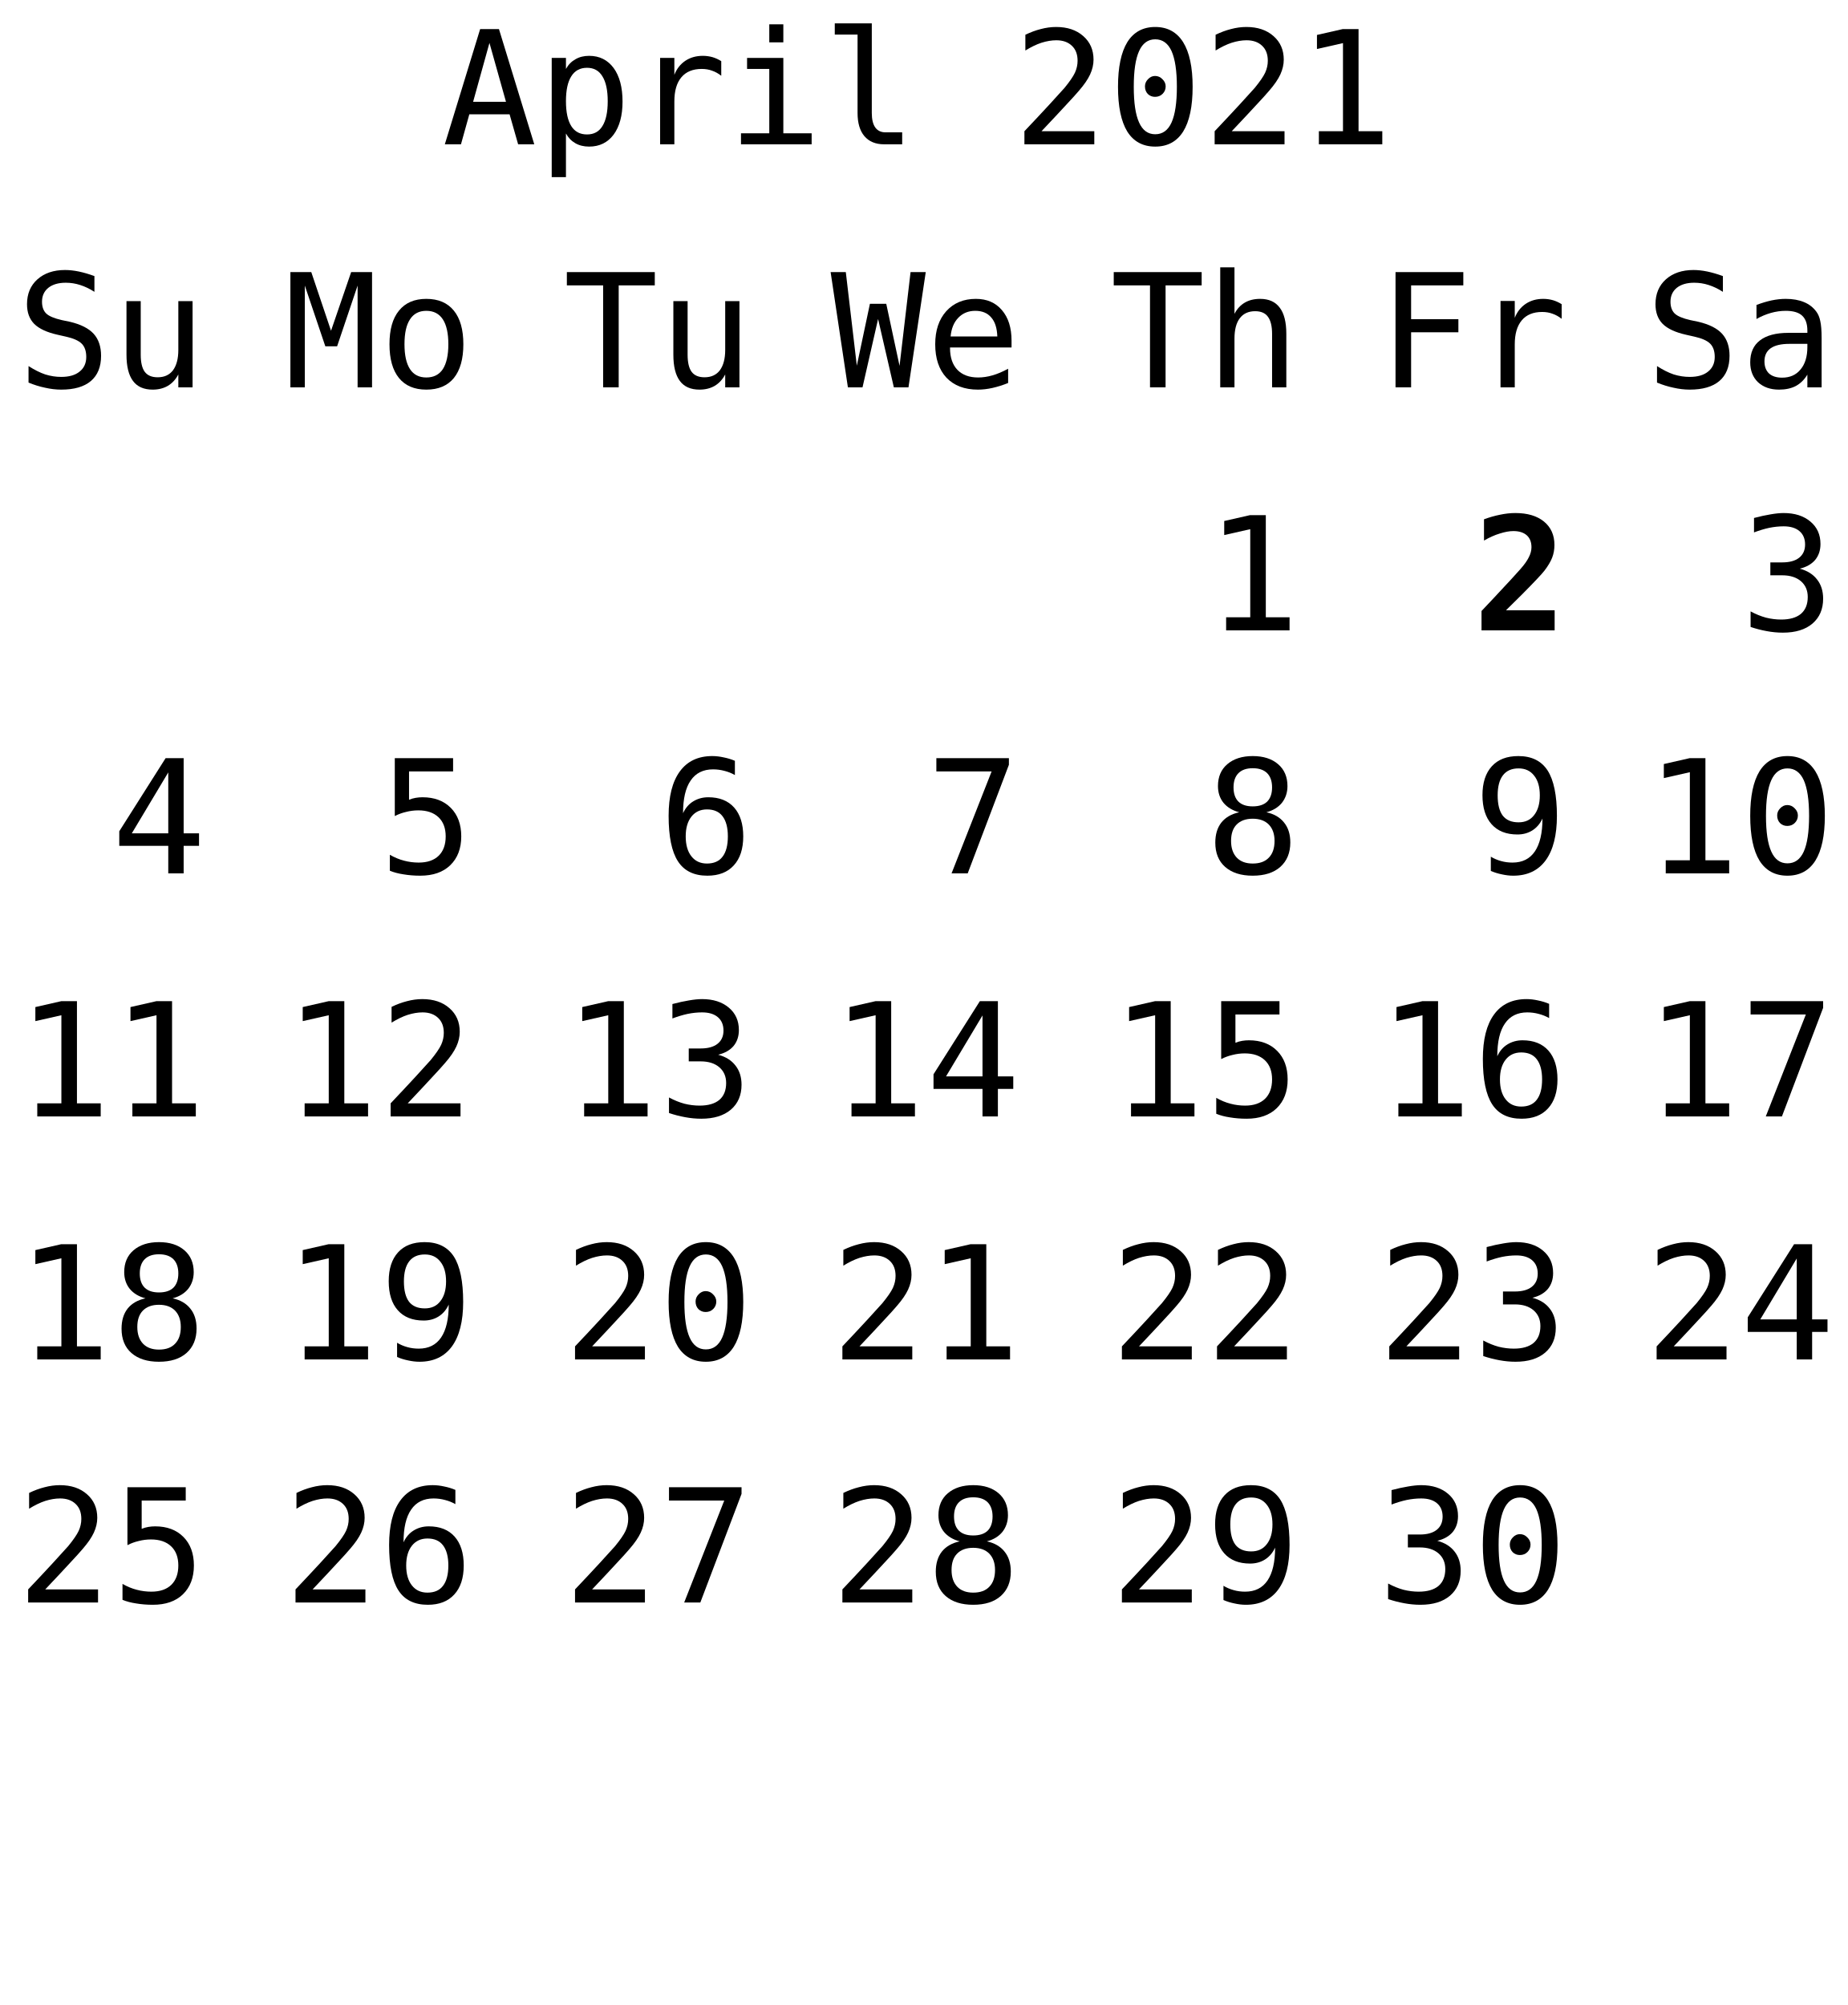
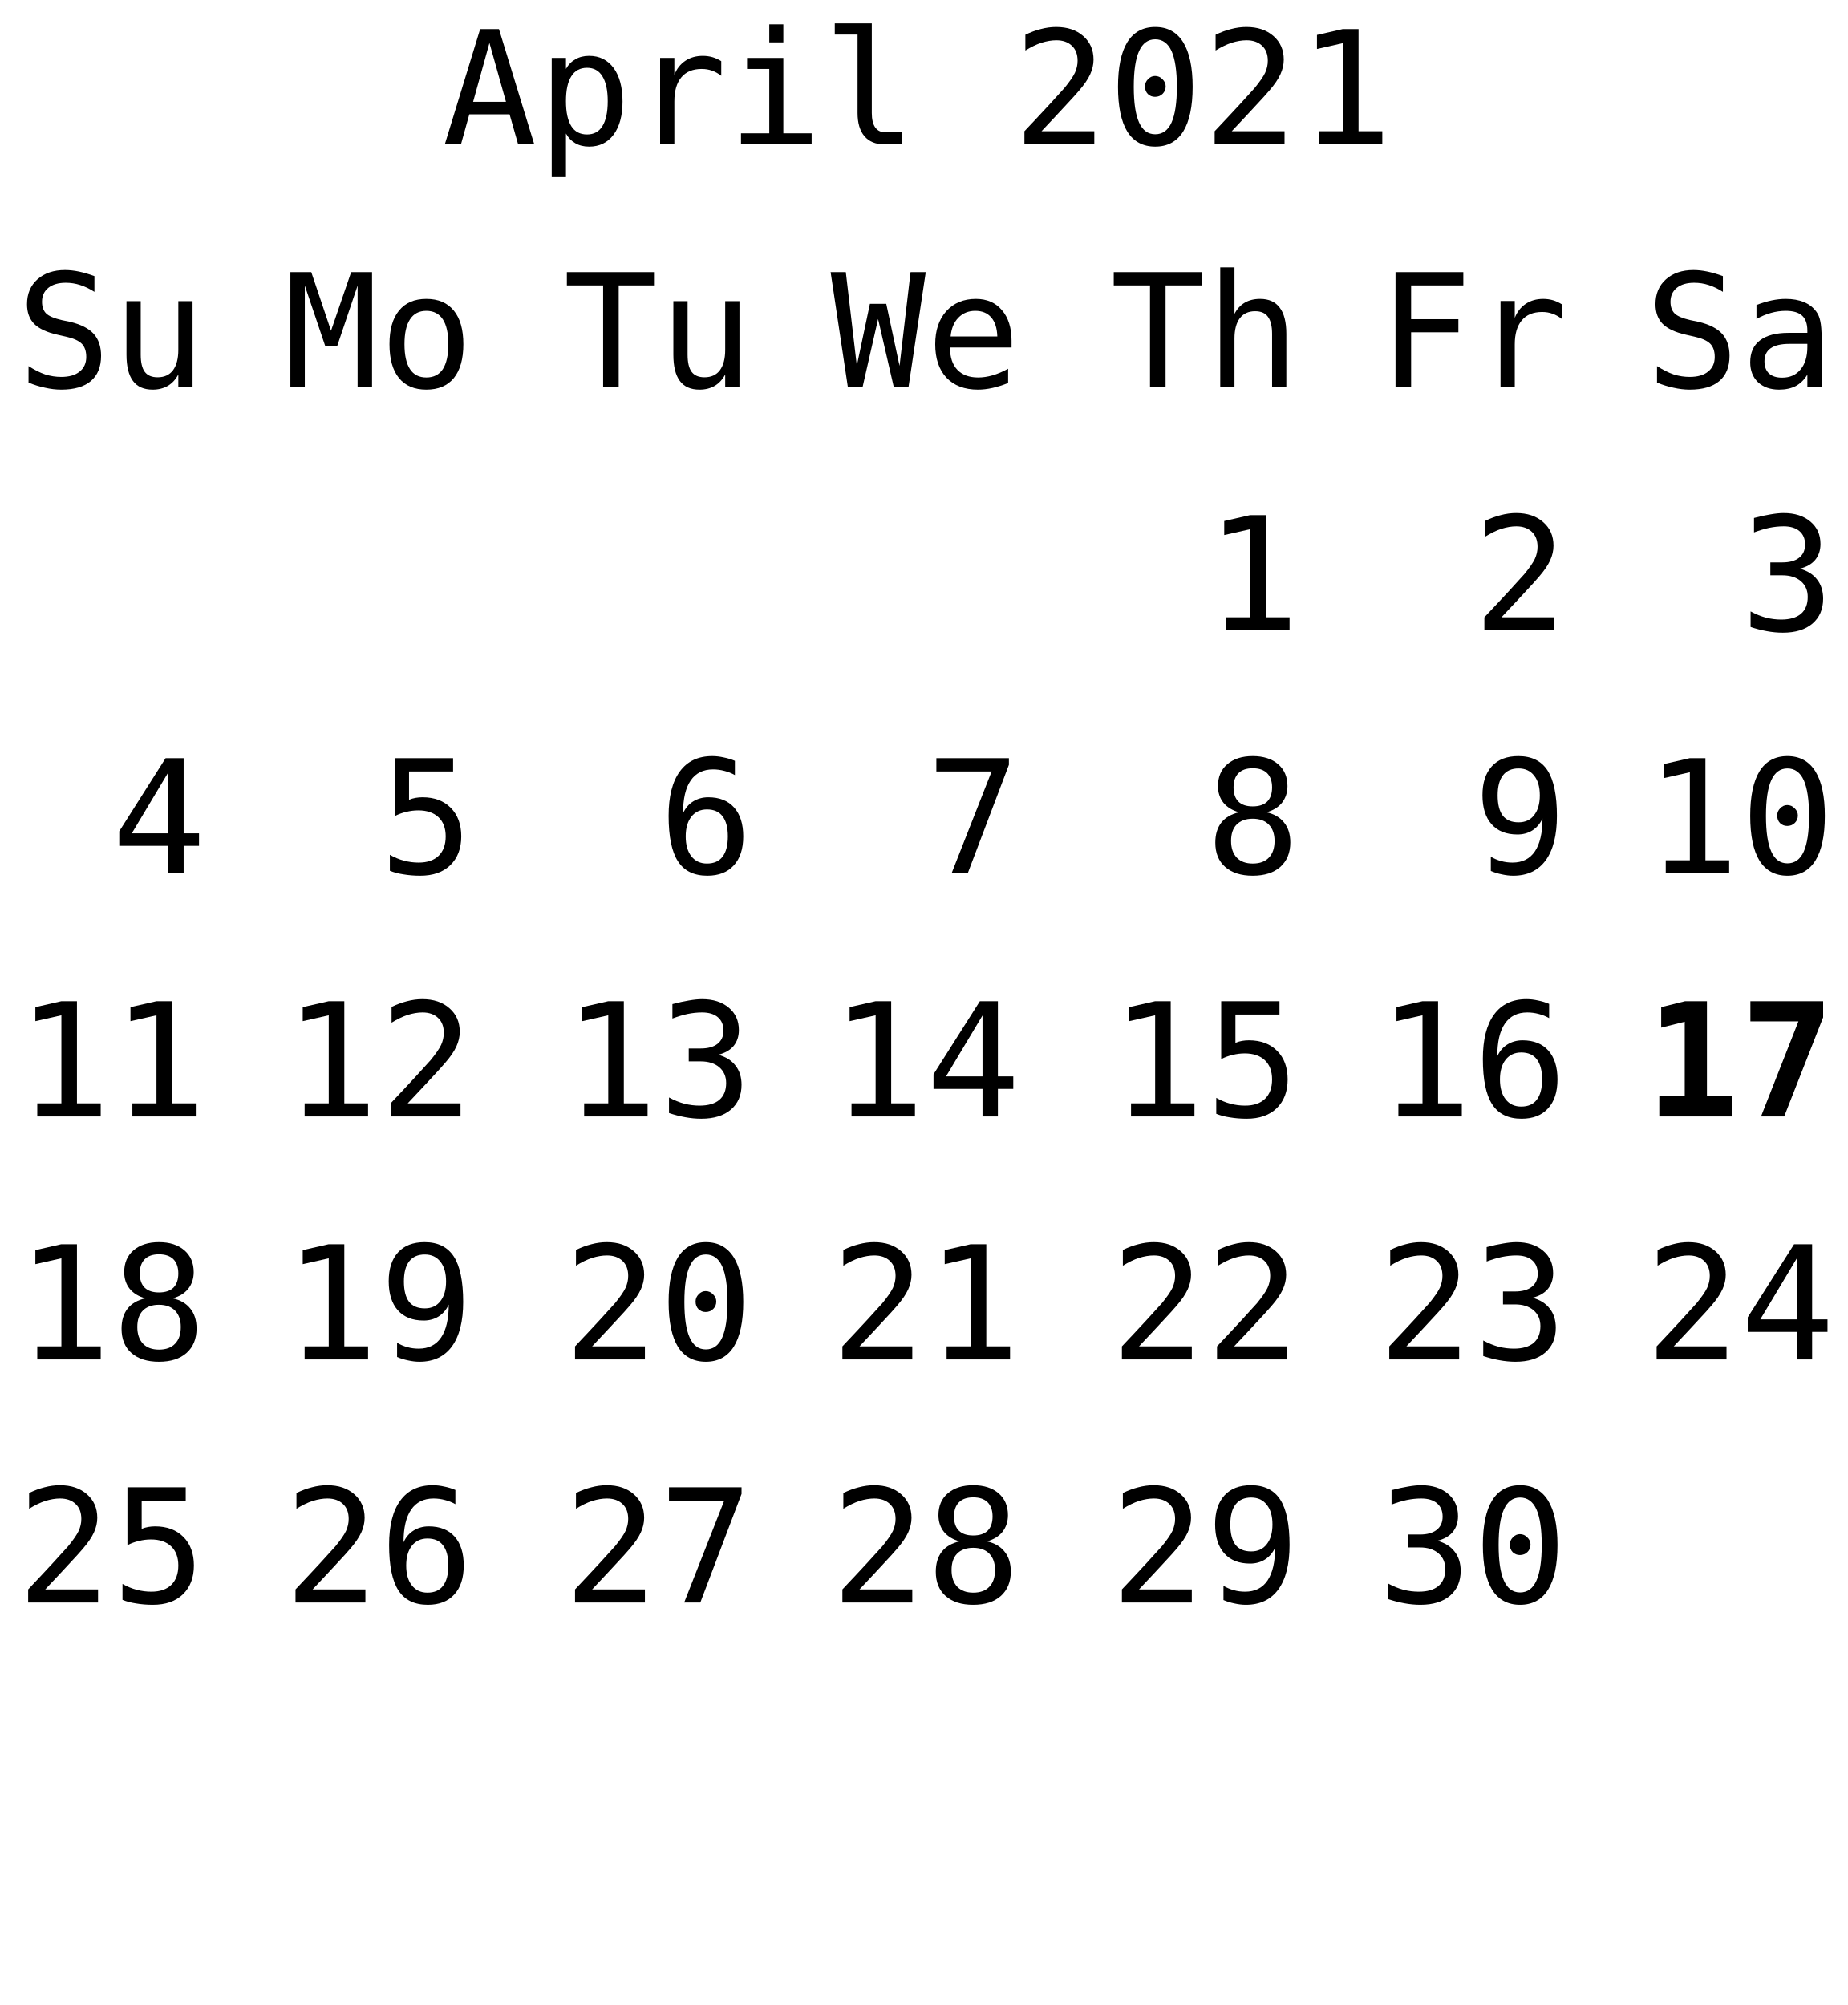
<svg xmlns="http://www.w3.org/2000/svg" xmlns:xlink="http://www.w3.org/1999/xlink" width="152pt" height="165pt" viewBox="0 0 152 165" version="1.1">
  <defs>
    <g>
      <symbol overflow="visible" id="glyph0-0">
        <path style="stroke:none;" d="M 0.656 2.297 L 0.656 -9.172 L 7.156 -9.172 L 7.156 2.297 Z M 1.391 1.578 L 6.438 1.578 L 6.438 -8.438 L 1.391 -8.438 Z M 1.391 1.578 " />
      </symbol>
      <symbol overflow="visible" id="glyph0-1">
        <path style="stroke:none;" d="M 3.906 -8.344 L 2.562 -3.5 L 5.266 -3.5 Z M 3.141 -9.484 L 4.688 -9.484 L 7.594 0 L 6.266 0 L 5.562 -2.469 L 2.25 -2.469 L 1.562 0 L 0.234 0 Z M 3.141 -9.484 " />
      </symbol>
      <symbol overflow="visible" id="glyph0-2">
        <path style="stroke:none;" d="M 2.375 -0.891 L 2.375 2.703 L 1.203 2.703 L 1.203 -7.109 L 2.375 -7.109 L 2.375 -6.203 C 2.57 -6.555 2.832 -6.82 3.156 -7 C 3.477 -7.188 3.852 -7.281 4.281 -7.281 C 5.133 -7.281 5.805 -6.945 6.297 -6.281 C 6.785 -5.613 7.031 -4.691 7.031 -3.516 C 7.031 -2.367 6.785 -1.461 6.297 -0.797 C 5.805 -0.141 5.133 0.188 4.281 0.188 C 3.844 0.188 3.461 0.094 3.141 -0.094 C 2.816 -0.281 2.562 -0.547 2.375 -0.891 Z M 5.812 -3.547 C 5.812 -4.453 5.664 -5.133 5.375 -5.594 C 5.094 -6.062 4.672 -6.297 4.109 -6.297 C 3.535 -6.297 3.102 -6.062 2.812 -5.594 C 2.52 -5.133 2.375 -4.453 2.375 -3.547 C 2.375 -2.648 2.52 -1.969 2.812 -1.5 C 3.102 -1.039 3.535 -0.812 4.109 -0.812 C 4.672 -0.812 5.094 -1.039 5.375 -1.5 C 5.664 -1.957 5.812 -2.641 5.812 -3.547 Z M 5.812 -3.547 " />
      </symbol>
      <symbol overflow="visible" id="glyph0-3">
        <path style="stroke:none;" d="M 7.328 -5.641 C 7.078 -5.836 6.82 -5.977 6.562 -6.062 C 6.312 -6.156 6.031 -6.203 5.719 -6.203 C 4.988 -6.203 4.43 -5.973 4.047 -5.516 C 3.66 -5.055 3.469 -4.395 3.469 -3.531 L 3.469 0 L 2.297 0 L 2.297 -7.109 L 3.469 -7.109 L 3.469 -5.719 C 3.664 -6.219 3.969 -6.602 4.375 -6.875 C 4.781 -7.145 5.258 -7.281 5.812 -7.281 C 6.094 -7.281 6.359 -7.242 6.609 -7.172 C 6.859 -7.098 7.098 -6.988 7.328 -6.844 Z M 7.328 -5.641 " />
      </symbol>
      <symbol overflow="visible" id="glyph0-4">
        <path style="stroke:none;" d="M 1.625 -7.109 L 4.609 -7.109 L 4.609 -0.906 L 6.938 -0.906 L 6.938 0 L 1.125 0 L 1.125 -0.906 L 3.453 -0.906 L 3.453 -6.203 L 1.625 -6.203 Z M 3.453 -9.875 L 4.609 -9.875 L 4.609 -8.391 L 3.453 -8.391 Z M 3.453 -9.875 " />
      </symbol>
      <symbol overflow="visible" id="glyph0-5">
        <path style="stroke:none;" d="M 4.062 -2.578 C 4.062 -2.055 4.156 -1.66 4.344 -1.391 C 4.539 -1.117 4.828 -0.984 5.203 -0.984 L 6.562 -0.984 L 6.562 0 L 5.078 0 C 4.379 0 3.836 -0.223 3.453 -0.672 C 3.078 -1.117 2.891 -1.754 2.891 -2.578 L 2.891 -9.031 L 1.016 -9.031 L 1.016 -9.953 L 4.062 -9.953 Z M 4.062 -2.578 " />
      </symbol>
      <symbol overflow="visible" id="glyph0-6">
        <path style="stroke:none;" d="" />
      </symbol>
      <symbol overflow="visible" id="glyph0-7">
        <path style="stroke:none;" d="M 2.375 -1.078 L 6.719 -1.078 L 6.719 0 L 0.969 0 L 0.969 -1.078 C 1.758 -1.91 2.445 -2.645 3.031 -3.281 C 3.625 -3.926 4.035 -4.379 4.266 -4.641 C 4.691 -5.16 4.977 -5.578 5.125 -5.891 C 5.27 -6.211 5.344 -6.539 5.344 -6.875 C 5.344 -7.406 5.188 -7.816 4.875 -8.109 C 4.562 -8.41 4.133 -8.562 3.594 -8.562 C 3.207 -8.562 2.801 -8.492 2.375 -8.359 C 1.957 -8.223 1.516 -8.008 1.047 -7.719 L 1.047 -9.016 C 1.473 -9.223 1.895 -9.379 2.312 -9.484 C 2.738 -9.598 3.16 -9.656 3.578 -9.656 C 4.504 -9.656 5.25 -9.406 5.812 -8.906 C 6.375 -8.414 6.656 -7.77 6.656 -6.969 C 6.656 -6.562 6.562 -6.156 6.375 -5.75 C 6.188 -5.344 5.879 -4.895 5.453 -4.406 C 5.223 -4.133 4.879 -3.754 4.422 -3.266 C 3.973 -2.773 3.289 -2.047 2.375 -1.078 Z M 2.375 -1.078 " />
      </symbol>
      <symbol overflow="visible" id="glyph0-8">
        <path style="stroke:none;" d="M 3.062 -4.766 C 3.062 -4.992 3.145 -5.191 3.312 -5.359 C 3.477 -5.535 3.672 -5.625 3.891 -5.625 C 4.129 -5.625 4.332 -5.535 4.5 -5.359 C 4.676 -5.191 4.766 -4.992 4.766 -4.766 C 4.766 -4.523 4.68 -4.32 4.516 -4.156 C 4.348 -3.988 4.141 -3.906 3.891 -3.906 C 3.66 -3.906 3.461 -3.984 3.297 -4.141 C 3.141 -4.305 3.062 -4.516 3.062 -4.766 Z M 3.906 -8.641 C 3.312 -8.641 2.867 -8.316 2.578 -7.672 C 2.285 -7.023 2.141 -6.047 2.141 -4.734 C 2.141 -3.422 2.285 -2.441 2.578 -1.797 C 2.867 -1.148 3.312 -0.828 3.906 -0.828 C 4.508 -0.828 4.957 -1.148 5.25 -1.797 C 5.539 -2.441 5.688 -3.422 5.688 -4.734 C 5.688 -6.047 5.539 -7.023 5.25 -7.672 C 4.957 -8.316 4.508 -8.641 3.906 -8.641 Z M 3.906 -9.656 C 4.914 -9.656 5.68 -9.238 6.203 -8.406 C 6.723 -7.57 6.984 -6.348 6.984 -4.734 C 6.984 -3.109 6.723 -1.879 6.203 -1.047 C 5.68 -0.223 4.914 0.188 3.906 0.188 C 2.895 0.188 2.129 -0.223 1.609 -1.047 C 1.098 -1.879 0.844 -3.109 0.844 -4.734 C 0.844 -6.348 1.098 -7.57 1.609 -8.406 C 2.129 -9.238 2.895 -9.656 3.906 -9.656 Z M 3.906 -9.656 " />
      </symbol>
      <symbol overflow="visible" id="glyph0-9">
        <path style="stroke:none;" d="M 1.719 -1.078 L 3.703 -1.078 L 3.703 -8.328 L 1.562 -7.844 L 1.562 -9 L 3.688 -9.484 L 4.984 -9.484 L 4.984 -1.078 L 6.938 -1.078 L 6.938 0 L 1.719 0 Z M 1.719 -1.078 " />
      </symbol>
      <symbol overflow="visible" id="glyph0-10">
        <path style="stroke:none;" d="M 0.297 -9.484 L 7.531 -9.484 L 7.531 -8.391 L 4.562 -8.391 L 4.562 0 L 3.281 0 L 3.281 -8.391 L 0.297 -8.391 Z M 0.297 -9.484 " />
      </symbol>
      <symbol overflow="visible" id="glyph0-11">
        <path style="stroke:none;" d="M 6.672 -4.406 L 6.672 0 L 5.5 0 L 5.5 -4.406 C 5.5 -5.039 5.383 -5.508 5.156 -5.812 C 4.938 -6.113 4.586 -6.266 4.109 -6.266 C 3.555 -6.266 3.133 -6.07 2.844 -5.688 C 2.551 -5.301 2.406 -4.742 2.406 -4.016 L 2.406 0 L 1.234 0 L 1.234 -9.875 L 2.406 -9.875 L 2.406 -6.047 C 2.613 -6.453 2.895 -6.758 3.25 -6.969 C 3.602 -7.176 4.023 -7.281 4.516 -7.281 C 5.234 -7.281 5.77 -7.039 6.125 -6.562 C 6.488 -6.094 6.672 -5.375 6.672 -4.406 Z M 6.672 -4.406 " />
      </symbol>
      <symbol overflow="visible" id="glyph0-12">
        <path style="stroke:none;" d="M 1.484 -9.484 L 7.062 -9.484 L 7.062 -8.391 L 2.766 -8.391 L 2.766 -5.609 L 6.656 -5.609 L 6.656 -4.531 L 2.766 -4.531 L 2.766 0 L 1.484 0 Z M 1.484 -9.484 " />
      </symbol>
      <symbol overflow="visible" id="glyph0-13">
        <path style="stroke:none;" d="M 6.422 -9.156 L 6.422 -7.859 C 6.035 -8.109 5.645 -8.297 5.25 -8.422 C 4.863 -8.547 4.469 -8.609 4.062 -8.609 C 3.457 -8.609 2.977 -8.469 2.625 -8.188 C 2.281 -7.906 2.109 -7.523 2.109 -7.047 C 2.109 -6.629 2.223 -6.305 2.453 -6.078 C 2.68 -5.859 3.113 -5.676 3.75 -5.531 L 4.422 -5.391 C 5.305 -5.18 5.953 -4.852 6.359 -4.406 C 6.766 -3.957 6.969 -3.352 6.969 -2.594 C 6.969 -1.688 6.688 -0.992 6.125 -0.516 C 5.57 -0.047 4.758 0.188 3.688 0.188 C 3.25 0.188 2.805 0.133 2.359 0.031 C 1.91 -0.062 1.457 -0.203 1 -0.391 L 1 -1.75 C 1.488 -1.438 1.945 -1.207 2.375 -1.062 C 2.812 -0.926 3.25 -0.859 3.688 -0.859 C 4.344 -0.859 4.848 -1.004 5.203 -1.297 C 5.566 -1.586 5.75 -1.988 5.75 -2.5 C 5.75 -2.977 5.625 -3.344 5.375 -3.594 C 5.125 -3.844 4.691 -4.035 4.078 -4.172 L 3.391 -4.328 C 2.516 -4.523 1.875 -4.82 1.469 -5.219 C 1.07 -5.625 0.875 -6.164 0.875 -6.844 C 0.875 -7.695 1.16 -8.379 1.734 -8.891 C 2.305 -9.398 3.062 -9.656 4 -9.656 C 4.363 -9.656 4.742 -9.613 5.141 -9.531 C 5.547 -9.445 5.973 -9.32 6.422 -9.156 Z M 6.422 -9.156 " />
      </symbol>
      <symbol overflow="visible" id="glyph0-14">
        <path style="stroke:none;" d="M 4.453 -3.578 L 4.062 -3.578 C 3.383 -3.578 2.875 -3.457 2.531 -3.219 C 2.188 -2.977 2.016 -2.617 2.016 -2.141 C 2.016 -1.711 2.141 -1.379 2.391 -1.141 C 2.648 -0.91 3.008 -0.797 3.469 -0.797 C 4.113 -0.797 4.617 -1.02 4.984 -1.469 C 5.359 -1.914 5.547 -2.531 5.547 -3.312 L 5.547 -3.578 Z M 6.719 -4.062 L 6.719 0 L 5.547 0 L 5.547 -1.047 C 5.297 -0.629 4.977 -0.316 4.594 -0.109 C 4.219 0.086 3.758 0.188 3.219 0.188 C 2.5 0.188 1.922 -0.016 1.484 -0.422 C 1.055 -0.836 0.844 -1.383 0.844 -2.062 C 0.844 -2.852 1.109 -3.453 1.641 -3.859 C 2.172 -4.273 2.953 -4.484 3.984 -4.484 L 5.547 -4.484 L 5.547 -4.672 C 5.547 -5.234 5.398 -5.645 5.109 -5.906 C 4.828 -6.164 4.379 -6.297 3.766 -6.297 C 3.359 -6.297 2.953 -6.238 2.547 -6.125 C 2.141 -6.008 1.742 -5.844 1.359 -5.625 L 1.359 -6.781 C 1.797 -6.945 2.211 -7.07 2.609 -7.156 C 3.004 -7.238 3.391 -7.281 3.766 -7.281 C 4.348 -7.281 4.848 -7.191 5.266 -7.016 C 5.68 -6.848 6.02 -6.586 6.281 -6.234 C 6.438 -6.023 6.547 -5.766 6.609 -5.453 C 6.68 -5.141 6.719 -4.676 6.719 -4.062 Z M 6.719 -4.062 " />
      </symbol>
      <symbol overflow="visible" id="glyph0-15">
        <path style="stroke:none;" d="M 4.922 -5.078 C 5.547 -4.91 6.02 -4.613 6.344 -4.188 C 6.676 -3.77 6.844 -3.242 6.844 -2.609 C 6.844 -1.742 6.551 -1.062 5.969 -0.562 C 5.383 -0.062 4.57 0.188 3.531 0.188 C 3.094 0.188 2.648 0.145 2.203 0.062 C 1.754 -0.02 1.312 -0.133 0.875 -0.281 L 0.875 -1.562 C 1.301 -1.332 1.723 -1.16 2.141 -1.047 C 2.566 -0.941 2.984 -0.891 3.391 -0.891 C 4.098 -0.891 4.641 -1.047 5.016 -1.359 C 5.391 -1.68 5.578 -2.145 5.578 -2.75 C 5.578 -3.289 5.391 -3.723 5.016 -4.047 C 4.641 -4.367 4.129 -4.531 3.484 -4.531 L 2.5 -4.531 L 2.5 -5.594 L 3.484 -5.594 C 4.078 -5.594 4.535 -5.719 4.859 -5.969 C 5.191 -6.227 5.359 -6.594 5.359 -7.062 C 5.359 -7.539 5.203 -7.91 4.891 -8.172 C 4.586 -8.43 4.156 -8.562 3.594 -8.562 C 3.207 -8.562 2.812 -8.52 2.406 -8.438 C 2.008 -8.352 1.594 -8.227 1.156 -8.062 L 1.156 -9.25 C 1.664 -9.383 2.117 -9.484 2.516 -9.547 C 2.922 -9.617 3.281 -9.656 3.594 -9.656 C 4.508 -9.656 5.242 -9.422 5.797 -8.953 C 6.348 -8.492 6.625 -7.879 6.625 -7.109 C 6.625 -6.586 6.477 -6.148 6.188 -5.797 C 5.895 -5.453 5.473 -5.211 4.922 -5.078 Z M 4.922 -5.078 " />
      </symbol>
      <symbol overflow="visible" id="glyph0-16">
        <path style="stroke:none;" d="M 1.234 -2.688 L 1.234 -7.094 L 2.406 -7.094 L 2.406 -2.688 C 2.406 -2.051 2.516 -1.582 2.734 -1.281 C 2.961 -0.977 3.316 -0.828 3.797 -0.828 C 4.348 -0.828 4.77 -1.02 5.062 -1.406 C 5.352 -1.801 5.5 -2.359 5.5 -3.078 L 5.5 -7.094 L 6.672 -7.094 L 6.672 0 L 5.5 0 L 5.5 -1.062 C 5.289 -0.656 5.004 -0.344 4.641 -0.125 C 4.285 0.082 3.867 0.188 3.391 0.188 C 2.66 0.188 2.117 -0.051 1.766 -0.531 C 1.41 -1.008 1.234 -1.727 1.234 -2.688 Z M 1.234 -2.688 " />
      </symbol>
      <symbol overflow="visible" id="glyph0-17">
        <path style="stroke:none;" d="M 4.672 -8.312 L 1.672 -3.297 L 4.672 -3.297 Z M 4.453 -9.484 L 5.938 -9.484 L 5.938 -3.297 L 7.203 -3.297 L 7.203 -2.266 L 5.938 -2.266 L 5.938 0 L 4.672 0 L 4.672 -2.266 L 0.641 -2.266 L 0.641 -3.469 Z M 4.453 -9.484 " />
      </symbol>
      <symbol overflow="visible" id="glyph0-18">
        <path style="stroke:none;" d="M 0.547 -9.484 L 2.266 -9.484 L 3.891 -4.656 L 5.547 -9.484 L 7.266 -9.484 L 7.266 0 L 6.078 0 L 6.078 -8.375 L 4.391 -3.375 L 3.422 -3.375 L 1.734 -8.375 L 1.734 0 L 0.547 0 Z M 0.547 -9.484 " />
      </symbol>
      <symbol overflow="visible" id="glyph0-19">
        <path style="stroke:none;" d="M 3.906 -6.297 C 3.312 -6.297 2.863 -6.062 2.562 -5.594 C 2.258 -5.133 2.109 -4.453 2.109 -3.547 C 2.109 -2.648 2.258 -1.969 2.562 -1.5 C 2.863 -1.039 3.312 -0.812 3.906 -0.812 C 4.508 -0.812 4.961 -1.039 5.266 -1.5 C 5.566 -1.969 5.719 -2.648 5.719 -3.547 C 5.719 -4.453 5.566 -5.133 5.266 -5.594 C 4.961 -6.062 4.508 -6.297 3.906 -6.297 Z M 3.906 -7.281 C 4.895 -7.281 5.648 -6.957 6.172 -6.312 C 6.691 -5.676 6.953 -4.754 6.953 -3.547 C 6.953 -2.336 6.691 -1.41 6.172 -0.766 C 5.648 -0.129 4.895 0.188 3.906 0.188 C 2.926 0.188 2.176 -0.129 1.656 -0.766 C 1.133 -1.41 0.875 -2.336 0.875 -3.547 C 0.875 -4.754 1.133 -5.676 1.656 -6.312 C 2.176 -6.957 2.926 -7.281 3.906 -7.281 Z M 3.906 -7.281 " />
      </symbol>
      <symbol overflow="visible" id="glyph0-20">
        <path style="stroke:none;" d="M 1.312 -9.484 L 6.109 -9.484 L 6.109 -8.391 L 2.484 -8.391 L 2.484 -6.062 C 2.66 -6.133 2.844 -6.188 3.031 -6.219 C 3.219 -6.25 3.406 -6.266 3.594 -6.266 C 4.57 -6.266 5.348 -5.973 5.922 -5.391 C 6.492 -4.816 6.781 -4.035 6.781 -3.047 C 6.781 -2.047 6.477 -1.254 5.875 -0.672 C 5.281 -0.098 4.457 0.188 3.406 0.188 C 2.906 0.188 2.445 0.148 2.031 0.078 C 1.613 0.016 1.238 -0.082 0.906 -0.219 L 0.906 -1.531 C 1.289 -1.312 1.68 -1.148 2.078 -1.047 C 2.473 -0.941 2.875 -0.891 3.281 -0.891 C 3.988 -0.891 4.535 -1.078 4.922 -1.453 C 5.305 -1.828 5.5 -2.359 5.5 -3.047 C 5.5 -3.723 5.301 -4.25 4.906 -4.625 C 4.508 -5 3.957 -5.188 3.25 -5.188 C 2.906 -5.188 2.57 -5.145 2.25 -5.062 C 1.926 -4.988 1.613 -4.875 1.312 -4.719 Z M 1.312 -9.484 " />
      </symbol>
      <symbol overflow="visible" id="glyph0-21">
        <path style="stroke:none;" d="M 6.297 -9.266 L 6.297 -8.094 C 6.023 -8.25 5.738 -8.363 5.438 -8.438 C 5.133 -8.52 4.82 -8.562 4.5 -8.562 C 3.688 -8.562 3.07 -8.254 2.656 -7.641 C 2.238 -7.035 2.031 -6.141 2.031 -4.953 C 2.227 -5.379 2.504 -5.703 2.859 -5.922 C 3.223 -6.148 3.641 -6.266 4.109 -6.266 C 5.023 -6.266 5.734 -5.984 6.234 -5.422 C 6.734 -4.859 6.984 -4.066 6.984 -3.047 C 6.984 -2.016 6.723 -1.219 6.203 -0.656 C 5.691 -0.094 4.969 0.188 4.031 0.188 C 2.926 0.188 2.117 -0.207 1.609 -1 C 1.098 -1.789 0.844 -3.035 0.844 -4.734 C 0.844 -6.328 1.148 -7.547 1.766 -8.391 C 2.379 -9.234 3.27 -9.656 4.438 -9.656 C 4.75 -9.656 5.062 -9.617 5.375 -9.547 C 5.695 -9.484 6.004 -9.391 6.297 -9.266 Z M 4 -5.266 C 3.457 -5.266 3.031 -5.066 2.719 -4.672 C 2.406 -4.273 2.25 -3.734 2.25 -3.047 C 2.25 -2.348 2.406 -1.801 2.719 -1.406 C 3.031 -1.008 3.457 -0.812 4 -0.812 C 4.57 -0.812 5 -1 5.281 -1.375 C 5.57 -1.75 5.719 -2.305 5.719 -3.047 C 5.719 -3.773 5.57 -4.328 5.281 -4.703 C 5 -5.078 4.57 -5.266 4 -5.266 Z M 4 -5.266 " />
      </symbol>
      <symbol overflow="visible" id="glyph0-22">
        <path style="stroke:none;" d="M 0 -9.484 L 1.25 -9.484 L 2.156 -1.781 L 3.234 -6.875 L 4.578 -6.875 L 5.672 -1.766 L 6.578 -9.484 L 7.828 -9.484 L 6.406 0 L 5.203 0 L 3.906 -5.625 L 2.625 0 L 1.422 0 Z M 0 -9.484 " />
      </symbol>
      <symbol overflow="visible" id="glyph0-23">
        <path style="stroke:none;" d="M 7.062 -3.844 L 7.062 -3.281 L 2 -3.281 L 2 -3.234 C 2 -2.461 2.203 -1.863 2.609 -1.438 C 3.016 -1.02 3.582 -0.812 4.312 -0.812 C 4.688 -0.812 5.078 -0.867 5.484 -0.984 C 5.891 -1.098 6.32 -1.281 6.781 -1.531 L 6.781 -0.359 C 6.344 -0.18 5.914 -0.047 5.5 0.047 C 5.082 0.141 4.68 0.188 4.297 0.188 C 3.191 0.188 2.328 -0.141 1.703 -0.797 C 1.086 -1.461 0.781 -2.379 0.781 -3.547 C 0.781 -4.68 1.082 -5.586 1.688 -6.266 C 2.301 -6.941 3.113 -7.281 4.125 -7.281 C 5.031 -7.281 5.742 -6.973 6.266 -6.359 C 6.797 -5.742 7.062 -4.906 7.062 -3.844 Z M 5.891 -4.188 C 5.867 -4.875 5.703 -5.395 5.391 -5.75 C 5.086 -6.113 4.648 -6.297 4.078 -6.297 C 3.516 -6.297 3.051 -6.109 2.688 -5.734 C 2.32 -5.359 2.109 -4.844 2.047 -4.188 Z M 5.891 -4.188 " />
      </symbol>
      <symbol overflow="visible" id="glyph0-24">
        <path style="stroke:none;" d="M 0.875 -9.484 L 6.844 -9.484 L 6.844 -8.938 L 3.453 0 L 2.125 0 L 5.422 -8.391 L 0.875 -8.391 Z M 0.875 -9.484 " />
      </symbol>
      <symbol overflow="visible" id="glyph0-25">
        <path style="stroke:none;" d="M 3.906 -4.5 C 3.332 -4.5 2.891 -4.336 2.578 -4.016 C 2.273 -3.703 2.125 -3.254 2.125 -2.672 C 2.125 -2.086 2.281 -1.629 2.594 -1.297 C 2.906 -0.973 3.344 -0.812 3.906 -0.812 C 4.488 -0.812 4.93 -0.973 5.234 -1.297 C 5.547 -1.617 5.703 -2.078 5.703 -2.672 C 5.703 -3.242 5.547 -3.691 5.234 -4.016 C 4.922 -4.336 4.477 -4.5 3.906 -4.5 Z M 2.797 -5.031 C 2.242 -5.176 1.812 -5.438 1.5 -5.812 C 1.195 -6.195 1.047 -6.656 1.047 -7.188 C 1.047 -7.945 1.301 -8.547 1.812 -8.984 C 2.332 -9.43 3.031 -9.656 3.906 -9.656 C 4.789 -9.656 5.488 -9.43 6 -8.984 C 6.508 -8.547 6.766 -7.945 6.766 -7.188 C 6.766 -6.656 6.613 -6.195 6.312 -5.812 C 6.008 -5.438 5.582 -5.176 5.031 -5.031 C 5.664 -4.895 6.148 -4.613 6.484 -4.188 C 6.828 -3.77 7 -3.223 7 -2.547 C 7 -1.691 6.723 -1.02 6.172 -0.531 C 5.629 -0.051 4.875 0.188 3.906 0.188 C 2.945 0.188 2.191 -0.051 1.641 -0.531 C 1.098 -1.008 0.828 -1.676 0.828 -2.531 C 0.828 -3.207 0.992 -3.758 1.328 -4.188 C 1.672 -4.613 2.16 -4.895 2.797 -5.031 Z M 2.328 -7.078 C 2.328 -6.566 2.461 -6.176 2.734 -5.906 C 3.004 -5.645 3.395 -5.516 3.906 -5.516 C 4.426 -5.516 4.82 -5.645 5.094 -5.906 C 5.363 -6.176 5.5 -6.566 5.5 -7.078 C 5.5 -7.586 5.363 -7.977 5.094 -8.25 C 4.82 -8.52 4.426 -8.656 3.906 -8.656 C 3.395 -8.656 3.004 -8.52 2.734 -8.25 C 2.461 -7.977 2.328 -7.586 2.328 -7.078 Z M 2.328 -7.078 " />
      </symbol>
      <symbol overflow="visible" id="glyph0-26">
        <path style="stroke:none;" d="M 3.781 -4.203 C 4.332 -4.203 4.758 -4.398 5.062 -4.797 C 5.375 -5.191 5.531 -5.734 5.531 -6.422 C 5.531 -7.117 5.375 -7.66 5.062 -8.047 C 4.758 -8.441 4.332 -8.641 3.781 -8.641 C 3.219 -8.641 2.789 -8.453 2.5 -8.078 C 2.207 -7.703 2.062 -7.148 2.062 -6.422 C 2.062 -5.68 2.203 -5.125 2.484 -4.75 C 2.773 -4.383 3.207 -4.203 3.781 -4.203 Z M 1.5 -0.203 L 1.5 -1.375 C 1.758 -1.219 2.039 -1.098 2.344 -1.016 C 2.645 -0.93 2.957 -0.891 3.281 -0.891 C 4.094 -0.891 4.707 -1.195 5.125 -1.812 C 5.539 -2.426 5.75 -3.328 5.75 -4.516 C 5.551 -4.086 5.27 -3.758 4.906 -3.531 C 4.551 -3.312 4.145 -3.203 3.688 -3.203 C 2.77 -3.203 2.062 -3.484 1.562 -4.047 C 1.062 -4.609 0.812 -5.406 0.812 -6.438 C 0.812 -7.457 1.066 -8.25 1.578 -8.812 C 2.086 -9.375 2.816 -9.656 3.766 -9.656 C 4.859 -9.656 5.66 -9.258 6.172 -8.469 C 6.68 -7.676 6.938 -6.43 6.938 -4.734 C 6.938 -3.141 6.629 -1.922 6.016 -1.078 C 5.398 -0.234 4.508 0.188 3.344 0.188 C 3.031 0.188 2.719 0.148 2.406 0.078 C 2.094 0.016 1.789 -0.078 1.5 -0.203 Z M 1.5 -0.203 " />
      </symbol>
      <symbol overflow="visible" id="glyph1-0">
        <path style="stroke:none;" d="M 0.656 2.297 L 0.656 -9.172 L 7.156 -9.172 L 7.156 2.297 Z M 1.391 1.578 L 6.438 1.578 L 6.438 -8.438 L 1.391 -8.438 Z M 1.391 1.578 " />
      </symbol>
      <symbol overflow="visible" id="glyph1-1">
-         <path style="stroke:none;" d="" />
+         <path style="stroke:none;" d="M 1.188 -1.656 L 3.281 -1.656 L 3.281 -7.797 L 1.344 -7.312 L 1.344 -9 L 3.297 -9.484 L 5.109 -9.484 L 5.109 -1.656 L 7.203 -1.656 L 7.203 0 L 1.188 0 Z M 1.188 -1.656 " />
      </symbol>
      <symbol overflow="visible" id="glyph1-2">
-         <path style="stroke:none;" d="M 2.75 -1.656 L 6.75 -1.656 L 6.75 0 L 0.734 0 L 0.734 -1.594 L 1.75 -2.672 C 2.957 -3.961 3.688 -4.754 3.938 -5.047 C 4.258 -5.41 4.488 -5.734 4.625 -6.016 C 4.77 -6.297 4.844 -6.57 4.844 -6.844 C 4.844 -7.27 4.711 -7.598 4.453 -7.828 C 4.191 -8.055 3.828 -8.172 3.359 -8.172 C 3.023 -8.172 2.648 -8.102 2.234 -7.969 C 1.816 -7.844 1.383 -7.648 0.938 -7.391 L 0.938 -9.141 C 1.383 -9.305 1.82 -9.43 2.25 -9.516 C 2.688 -9.609 3.109 -9.656 3.516 -9.656 C 4.516 -9.656 5.301 -9.422 5.875 -8.953 C 6.445 -8.484 6.734 -7.844 6.734 -7.031 C 6.734 -6.656 6.672 -6.305 6.547 -5.984 C 6.422 -5.66 6.207 -5.301 5.906 -4.906 C 5.676 -4.613 5.062 -3.961 4.062 -2.953 C 3.508 -2.41 3.07 -1.977 2.75 -1.656 Z M 2.75 -1.656 " />
+         <path style="stroke:none;" d="M 0.859 -9.484 L 6.844 -9.484 L 6.844 -8.156 L 3.641 0 L 1.734 0 L 4.812 -7.828 L 0.859 -7.828 Z M 0.859 -9.484 " />
      </symbol>
    </g>
  </defs>
  <g id="surface2">
    <g style="fill:rgb(0%,0%,0%);fill-opacity:1;">
      <use xlink:href="#glyph0-1" x="36.369" y="11.876" />
      <use xlink:href="#glyph0-2" x="44.195" y="11.876" />
      <use xlink:href="#glyph0-3" x="52.021" y="11.876" />
      <use xlink:href="#glyph0-4" x="59.848" y="11.876" />
      <use xlink:href="#glyph0-5" x="67.674" y="11.876" />
      <use xlink:href="#glyph0-6" x="75.5" y="11.876" />
      <use xlink:href="#glyph0-7" x="83.326" y="11.876" />
      <use xlink:href="#glyph0-8" x="91.152" y="11.876" />
      <use xlink:href="#glyph0-7" x="98.979" y="11.876" />
      <use xlink:href="#glyph0-9" x="106.805" y="11.876" />
    </g>
    <g style="fill:rgb(0%,0%,0%);fill-opacity:1;">
      <use xlink:href="#glyph0-10" x="91.348" y="31.876" />
      <use xlink:href="#glyph0-11" x="99.174" y="31.876" />
    </g>
    <g style="fill:rgb(0%,0%,0%);fill-opacity:1;">
      <use xlink:href="#glyph0-6" x="91.348" y="51.876" />
      <use xlink:href="#glyph0-9" x="99.174" y="51.876" />
    </g>
    <g style="fill:rgb(0%,0%,0%);fill-opacity:1;">
      <use xlink:href="#glyph0-12" x="113.348" y="31.876" />
      <use xlink:href="#glyph0-3" x="121.174" y="31.876" />
    </g>
    <g style="fill:rgb(0%,0%,0%);fill-opacity:1;">
-       <use xlink:href="#glyph1-1" x="113.348" y="51.876" />
-       <use xlink:href="#glyph1-2" x="121.174" y="51.876" />
+       <use xlink:href="#glyph0-6" x="113.348" y="51.876" />
+       <use xlink:href="#glyph0-7" x="121.174" y="51.876" />
    </g>
    <g style="fill:rgb(0%,0%,0%);fill-opacity:1;">
      <use xlink:href="#glyph0-13" x="135.348" y="31.876" />
      <use xlink:href="#glyph0-14" x="143.174" y="31.876" />
    </g>
    <g style="fill:rgb(0%,0%,0%);fill-opacity:1;">
      <use xlink:href="#glyph0-6" x="135.348" y="51.876" />
      <use xlink:href="#glyph0-15" x="143.174" y="51.876" />
    </g>
    <g style="fill:rgb(0%,0%,0%);fill-opacity:1;">
      <use xlink:href="#glyph0-13" x="1.348" y="31.876" />
      <use xlink:href="#glyph0-16" x="9.174" y="31.876" />
    </g>
    <g style="fill:rgb(0%,0%,0%);fill-opacity:1;">
      <use xlink:href="#glyph0-6" x="1.348" y="71.876" />
      <use xlink:href="#glyph0-17" x="9.174" y="71.876" />
    </g>
    <g style="fill:rgb(0%,0%,0%);fill-opacity:1;">
      <use xlink:href="#glyph0-18" x="23.348" y="31.876" />
      <use xlink:href="#glyph0-19" x="31.174" y="31.876" />
    </g>
    <g style="fill:rgb(0%,0%,0%);fill-opacity:1;">
      <use xlink:href="#glyph0-6" x="23.348" y="71.876" />
      <use xlink:href="#glyph0-20" x="31.174" y="71.876" />
    </g>
    <g style="fill:rgb(0%,0%,0%);fill-opacity:1;">
      <use xlink:href="#glyph0-10" x="46.348" y="31.876" />
      <use xlink:href="#glyph0-16" x="54.174" y="31.876" />
    </g>
    <g style="fill:rgb(0%,0%,0%);fill-opacity:1;">
      <use xlink:href="#glyph0-6" x="46.348" y="71.876" />
      <use xlink:href="#glyph0-21" x="54.174" y="71.876" />
    </g>
    <g style="fill:rgb(0%,0%,0%);fill-opacity:1;">
      <use xlink:href="#glyph0-22" x="68.348" y="31.876" />
      <use xlink:href="#glyph0-23" x="76.174" y="31.876" />
    </g>
    <g style="fill:rgb(0%,0%,0%);fill-opacity:1;">
      <use xlink:href="#glyph0-6" x="68.348" y="71.876" />
      <use xlink:href="#glyph0-24" x="76.174" y="71.876" />
    </g>
    <g style="fill:rgb(0%,0%,0%);fill-opacity:1;">
      <use xlink:href="#glyph0-6" x="91.348" y="71.876" />
      <use xlink:href="#glyph0-25" x="99.174" y="71.876" />
    </g>
    <g style="fill:rgb(0%,0%,0%);fill-opacity:1;">
      <use xlink:href="#glyph0-6" x="113.348" y="71.876" />
      <use xlink:href="#glyph0-26" x="121.174" y="71.876" />
    </g>
    <g style="fill:rgb(0%,0%,0%);fill-opacity:1;">
      <use xlink:href="#glyph0-9" x="135.348" y="71.876" />
      <use xlink:href="#glyph0-8" x="143.174" y="71.876" />
    </g>
    <g style="fill:rgb(0%,0%,0%);fill-opacity:1;">
      <use xlink:href="#glyph0-9" x="1.348" y="91.876" />
      <use xlink:href="#glyph0-9" x="9.174" y="91.876" />
    </g>
    <g style="fill:rgb(0%,0%,0%);fill-opacity:1;">
      <use xlink:href="#glyph0-9" x="23.348" y="91.876" />
      <use xlink:href="#glyph0-7" x="31.174" y="91.876" />
    </g>
    <g style="fill:rgb(0%,0%,0%);fill-opacity:1;">
      <use xlink:href="#glyph0-9" x="46.348" y="91.876" />
      <use xlink:href="#glyph0-15" x="54.174" y="91.876" />
    </g>
    <g style="fill:rgb(0%,0%,0%);fill-opacity:1;">
      <use xlink:href="#glyph0-9" x="68.348" y="91.876" />
      <use xlink:href="#glyph0-17" x="76.174" y="91.876" />
    </g>
    <g style="fill:rgb(0%,0%,0%);fill-opacity:1;">
      <use xlink:href="#glyph0-9" x="91.348" y="91.876" />
      <use xlink:href="#glyph0-20" x="99.174" y="91.876" />
    </g>
    <g style="fill:rgb(0%,0%,0%);fill-opacity:1;">
      <use xlink:href="#glyph0-9" x="113.348" y="91.876" />
      <use xlink:href="#glyph0-21" x="121.174" y="91.876" />
    </g>
    <g style="fill:rgb(0%,0%,0%);fill-opacity:1;">
-       <use xlink:href="#glyph0-9" x="135.348" y="91.876" />
-       <use xlink:href="#glyph0-24" x="143.174" y="91.876" />
+       <use xlink:href="#glyph1-1" x="135.348" y="91.876" />
+       <use xlink:href="#glyph1-2" x="143.174" y="91.876" />
    </g>
    <g style="fill:rgb(0%,0%,0%);fill-opacity:1;">
      <use xlink:href="#glyph0-9" x="1.348" y="111.876" />
      <use xlink:href="#glyph0-25" x="9.174" y="111.876" />
    </g>
    <g style="fill:rgb(0%,0%,0%);fill-opacity:1;">
      <use xlink:href="#glyph0-9" x="23.348" y="111.876" />
      <use xlink:href="#glyph0-26" x="31.174" y="111.876" />
    </g>
    <g style="fill:rgb(0%,0%,0%);fill-opacity:1;">
      <use xlink:href="#glyph0-7" x="46.348" y="111.876" />
      <use xlink:href="#glyph0-8" x="54.174" y="111.876" />
    </g>
    <g style="fill:rgb(0%,0%,0%);fill-opacity:1;">
      <use xlink:href="#glyph0-7" x="68.348" y="111.876" />
      <use xlink:href="#glyph0-9" x="76.174" y="111.876" />
    </g>
    <g style="fill:rgb(0%,0%,0%);fill-opacity:1;">
      <use xlink:href="#glyph0-7" x="91.348" y="111.876" />
      <use xlink:href="#glyph0-7" x="99.174" y="111.876" />
    </g>
    <g style="fill:rgb(0%,0%,0%);fill-opacity:1;">
      <use xlink:href="#glyph0-7" x="113.348" y="111.876" />
      <use xlink:href="#glyph0-15" x="121.174" y="111.876" />
    </g>
    <g style="fill:rgb(0%,0%,0%);fill-opacity:1;">
      <use xlink:href="#glyph0-7" x="135.348" y="111.876" />
      <use xlink:href="#glyph0-17" x="143.174" y="111.876" />
    </g>
    <g style="fill:rgb(0%,0%,0%);fill-opacity:1;">
      <use xlink:href="#glyph0-7" x="1.348" y="131.876" />
      <use xlink:href="#glyph0-20" x="9.174" y="131.876" />
    </g>
    <g style="fill:rgb(0%,0%,0%);fill-opacity:1;">
      <use xlink:href="#glyph0-7" x="23.348" y="131.876" />
      <use xlink:href="#glyph0-21" x="31.174" y="131.876" />
    </g>
    <g style="fill:rgb(0%,0%,0%);fill-opacity:1;">
      <use xlink:href="#glyph0-7" x="46.348" y="131.876" />
      <use xlink:href="#glyph0-24" x="54.174" y="131.876" />
    </g>
    <g style="fill:rgb(0%,0%,0%);fill-opacity:1;">
      <use xlink:href="#glyph0-7" x="68.348" y="131.876" />
      <use xlink:href="#glyph0-25" x="76.174" y="131.876" />
    </g>
    <g style="fill:rgb(0%,0%,0%);fill-opacity:1;">
      <use xlink:href="#glyph0-7" x="91.348" y="131.876" />
      <use xlink:href="#glyph0-26" x="99.174" y="131.876" />
    </g>
    <g style="fill:rgb(0%,0%,0%);fill-opacity:1;">
      <use xlink:href="#glyph0-15" x="113.348" y="131.876" />
      <use xlink:href="#glyph0-8" x="121.174" y="131.876" />
    </g>
  </g>
</svg>
